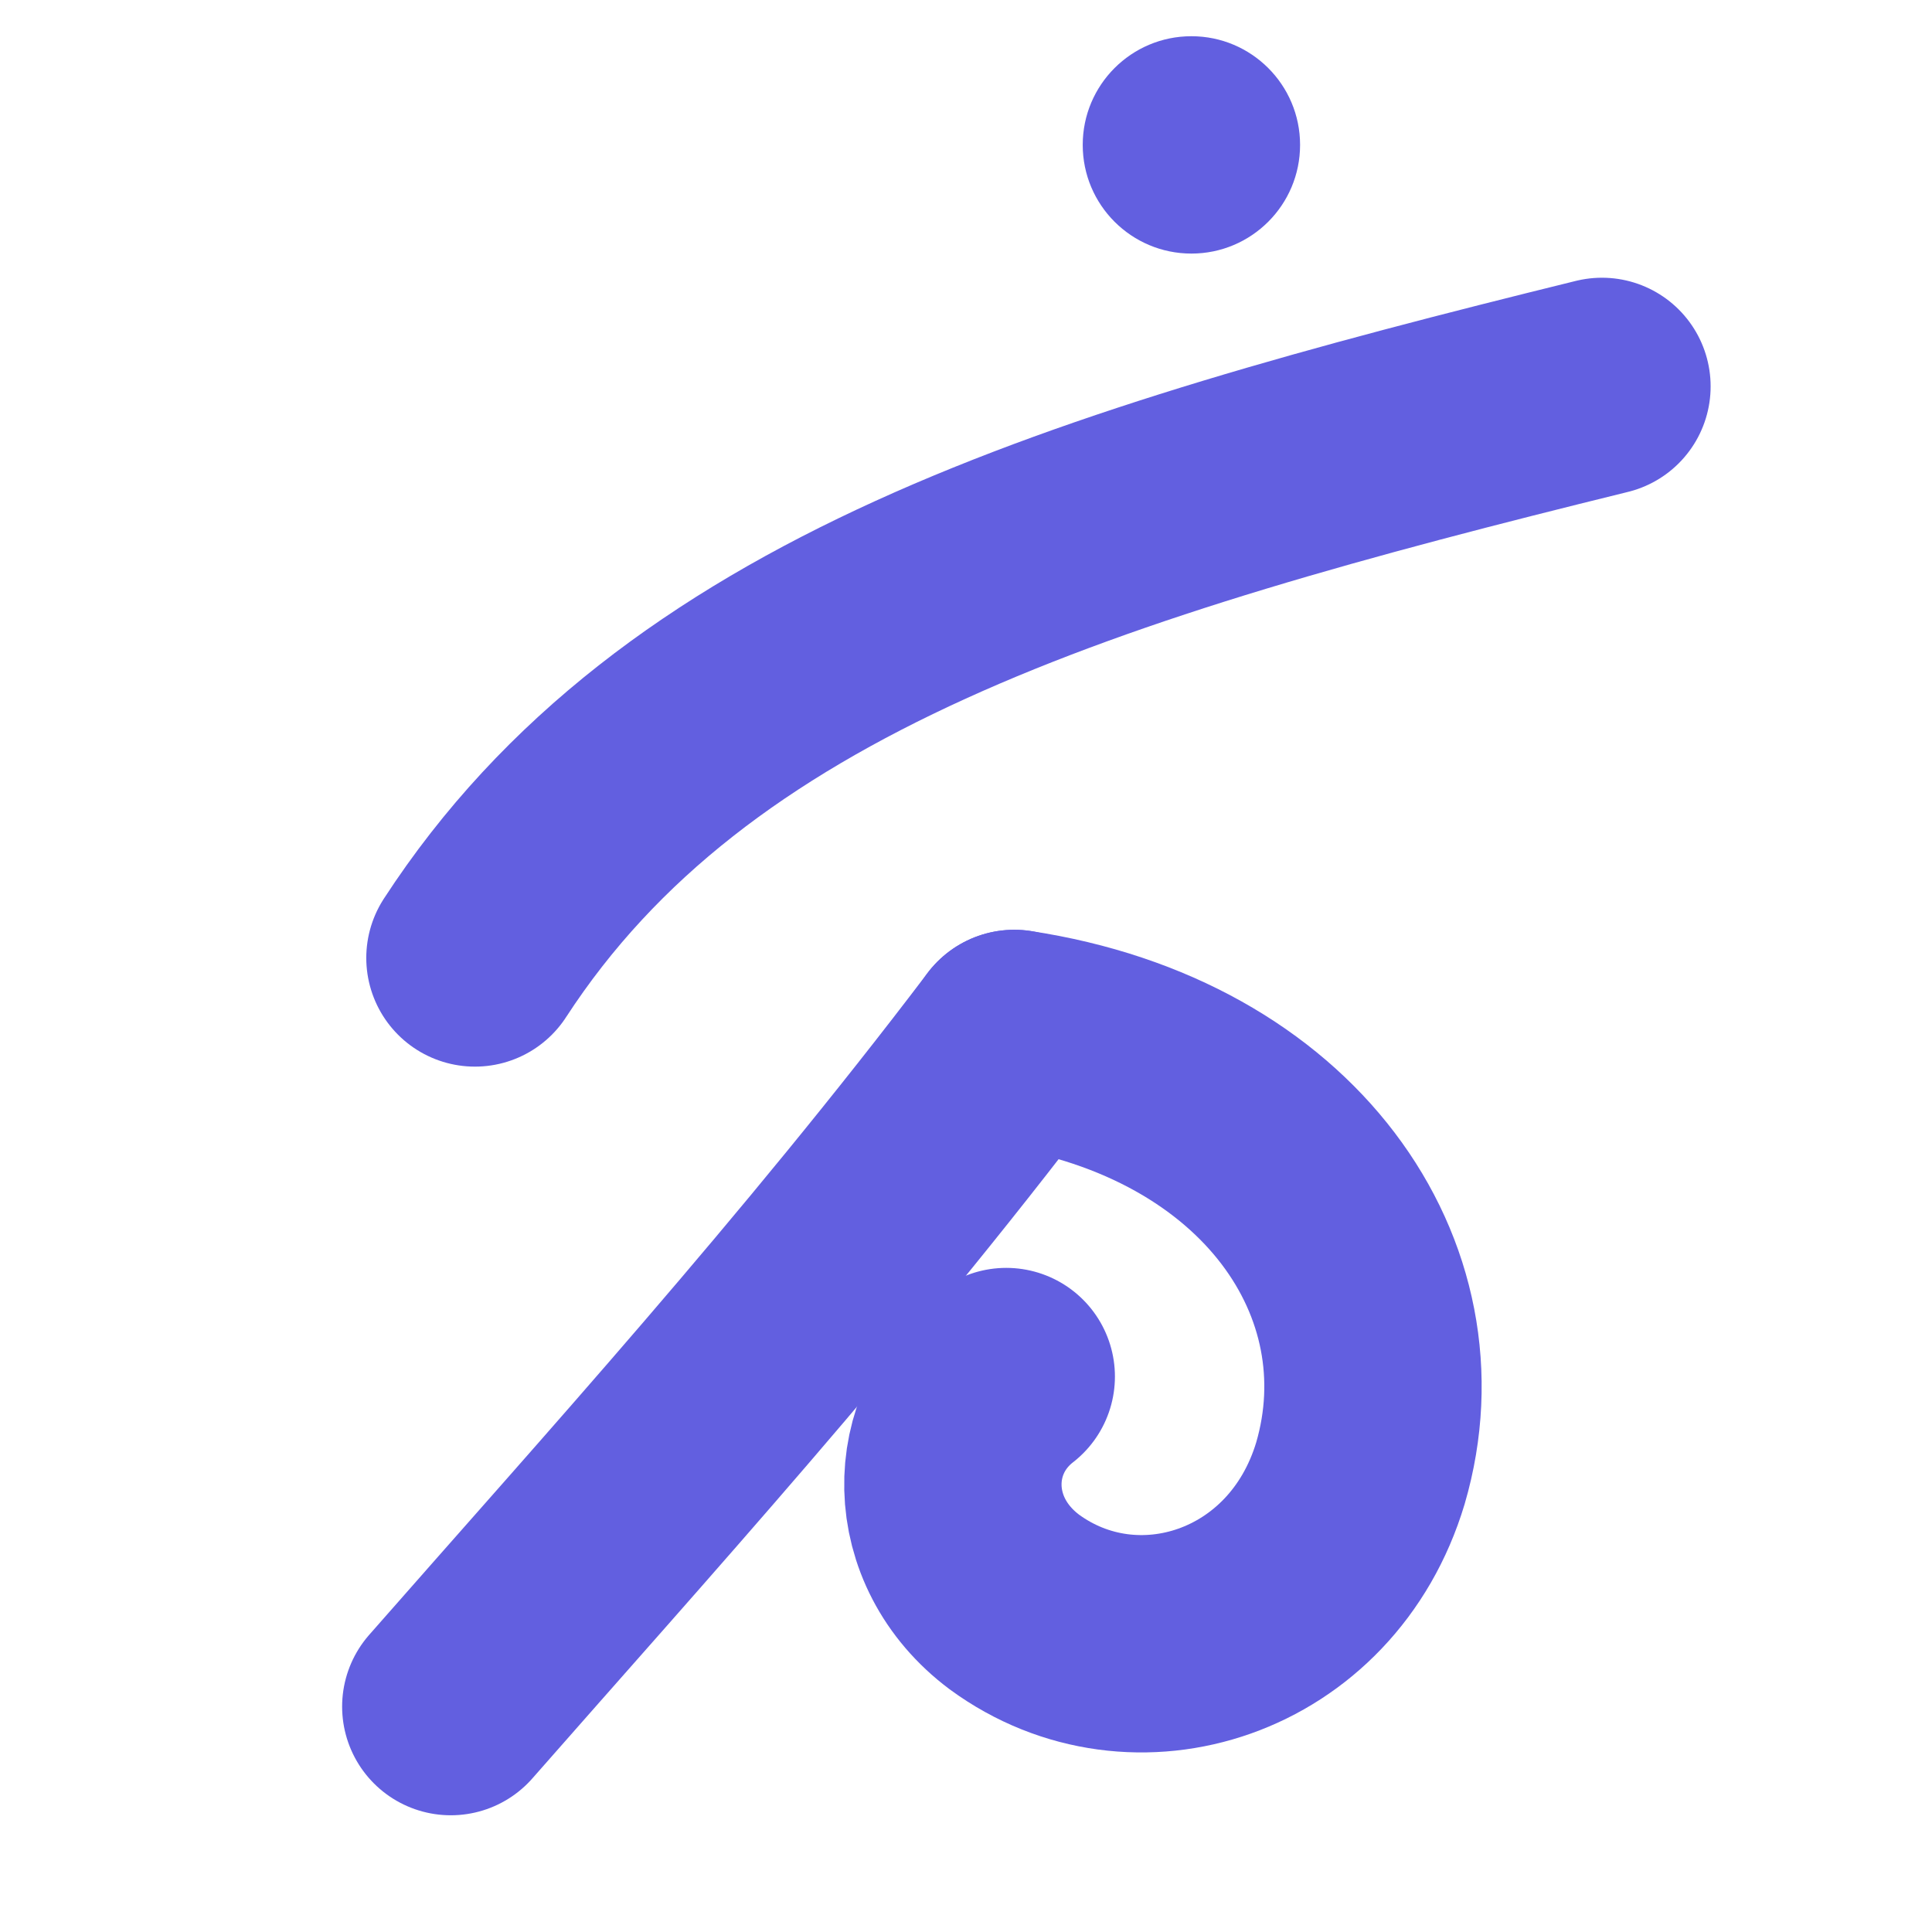
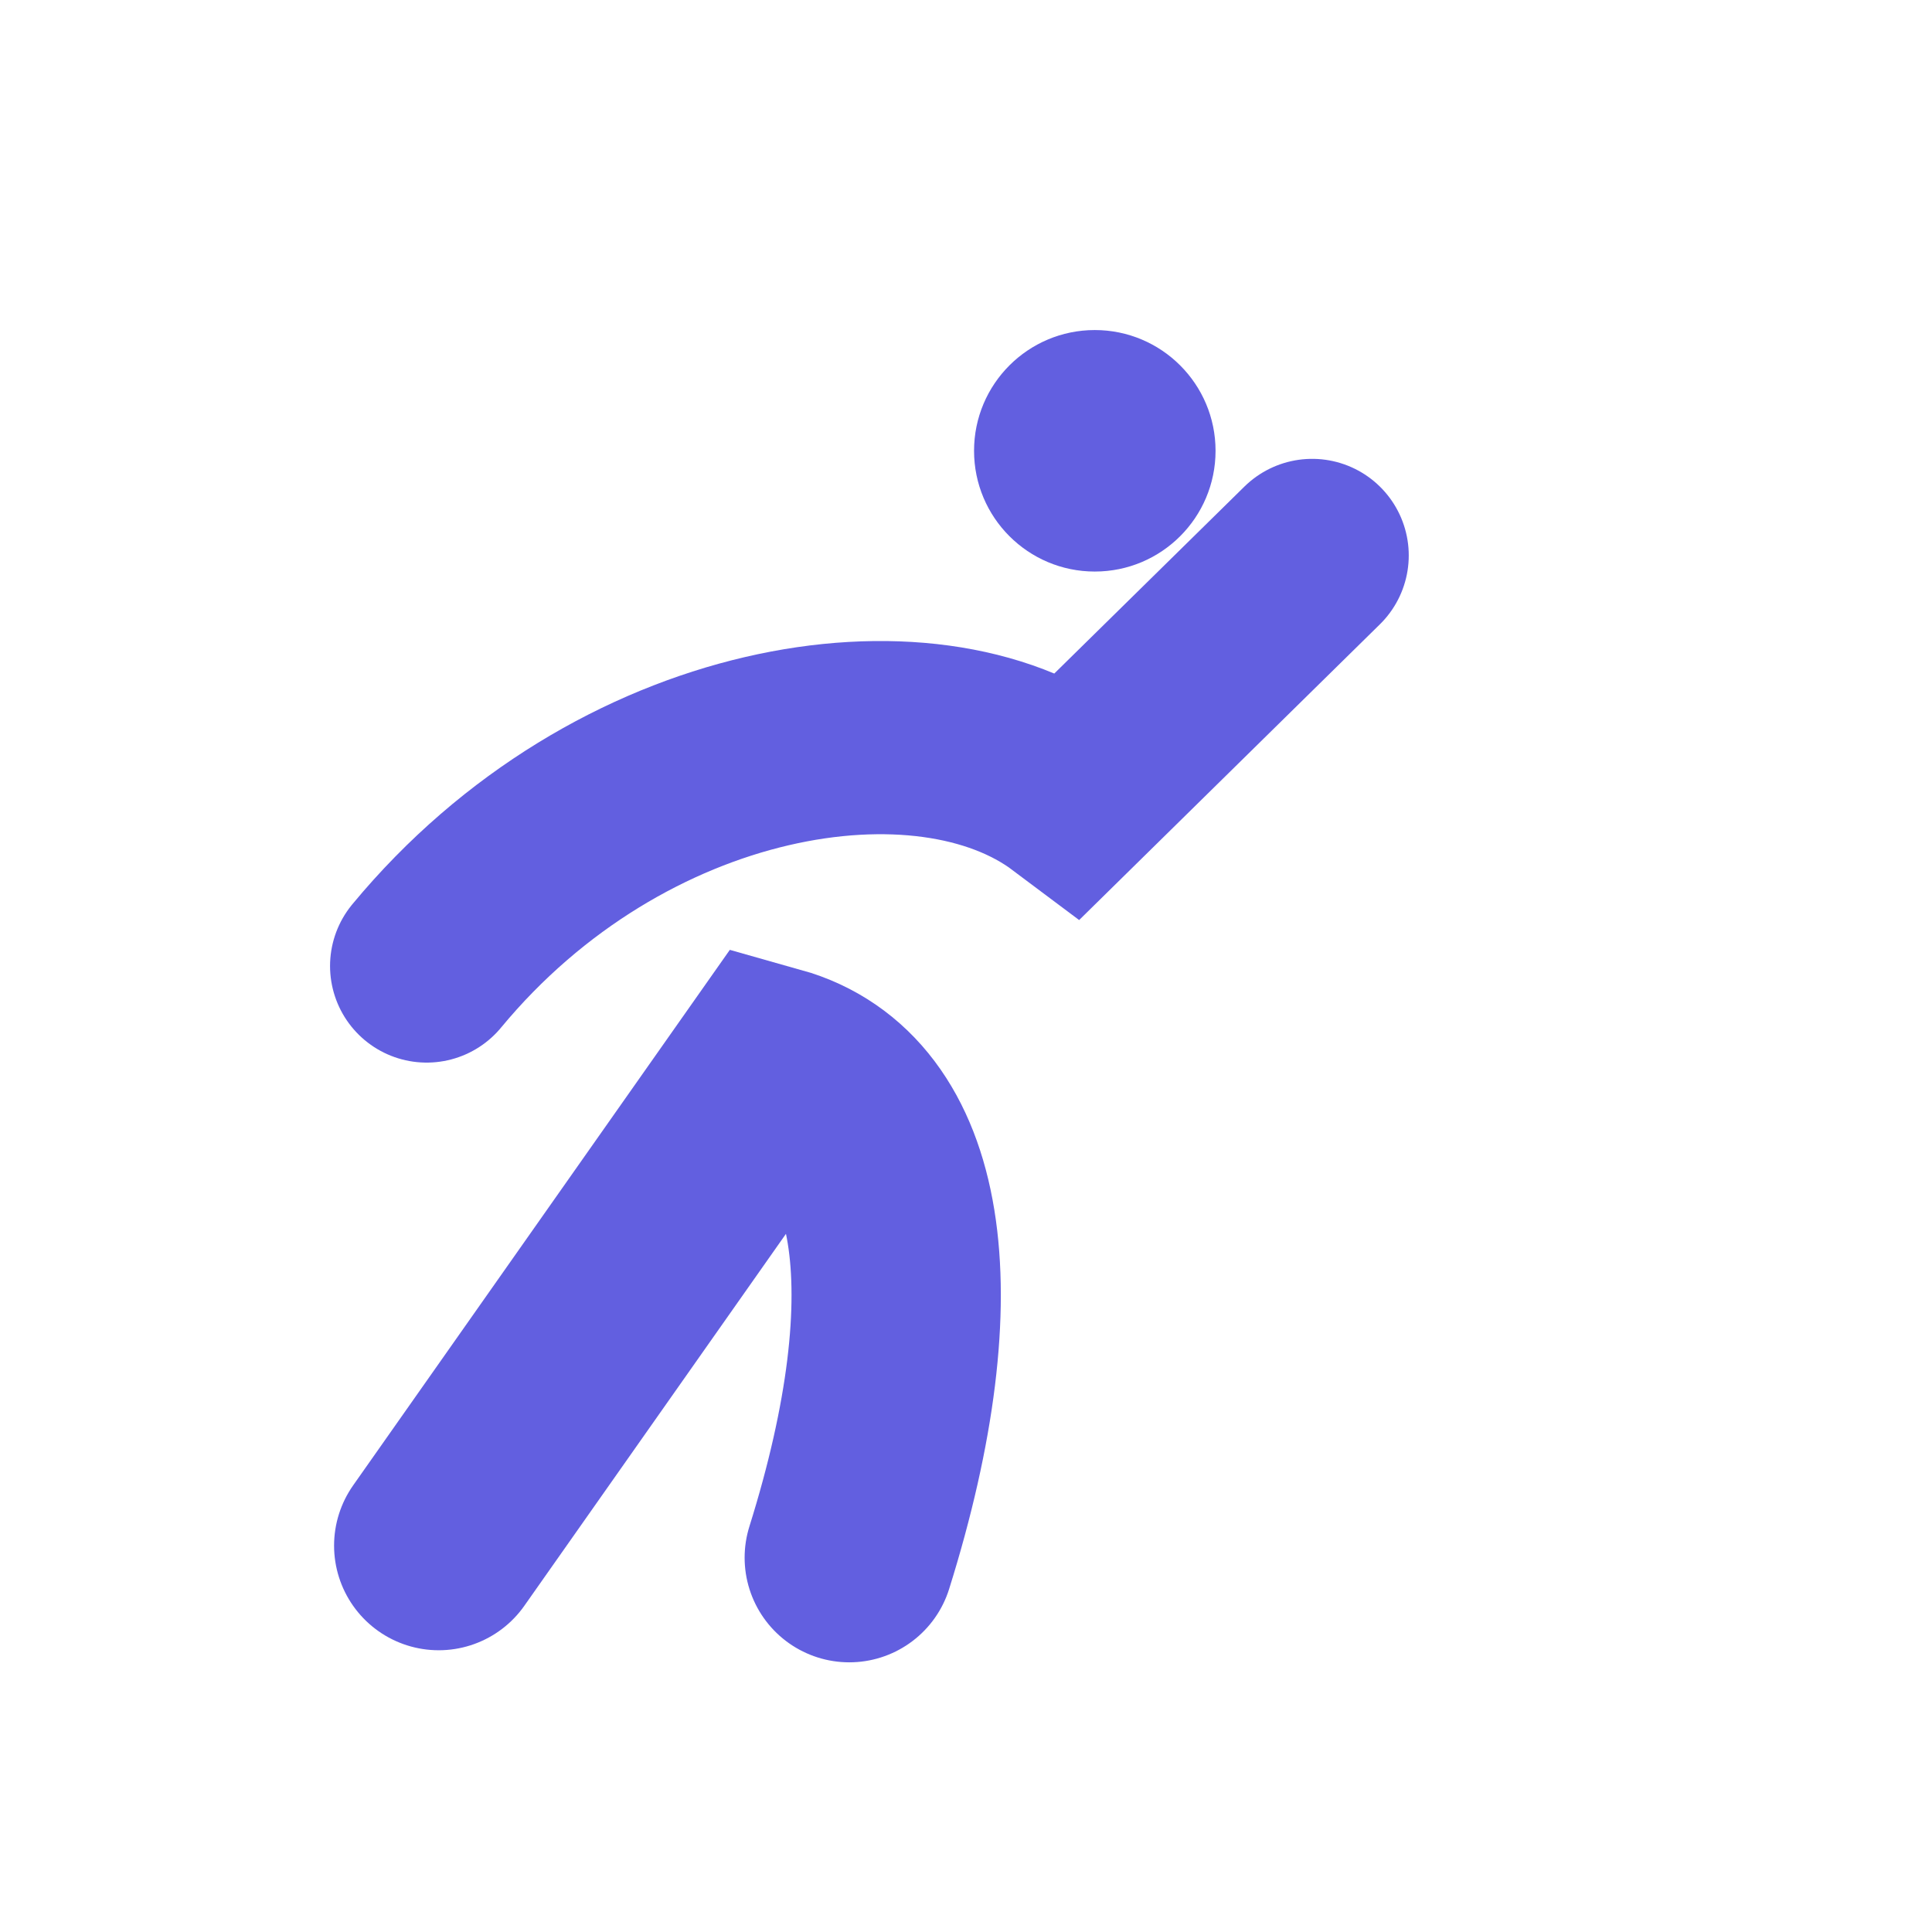
<svg xmlns="http://www.w3.org/2000/svg" viewBox="0 0 480 480">
-   <g fill="none" stroke="#625fe0" stroke-width="54" stroke-linecap="round">
-     <path d="M118 238 C 170 158, 268 128, 398 96" />
-     <path d="M252 258 C 205 320, 155 375, 112 424" />
-     <path d="M252 258 C 318 268, 352 318, 338 366 C 326 406, 282 420, 252 398 C 232 383, 232 356, 250 342" />
+   <g fill="none" stroke="#625fe0" stroke-linecap="round">
+     <path d="M106 240 C 154 182, 230 170, 266 197 L 326 138" stroke-width="48" />
+     <path d="M109 384 L 192 266 C 224 275, 232 320, 211 387" stroke-width="52" />
  </g>
-   <circle cx="296" cy="36" r="27" fill="#625fe0" />
+   <circle cx="272" cy="112" r="30" fill="#625fe0" />
</svg>
